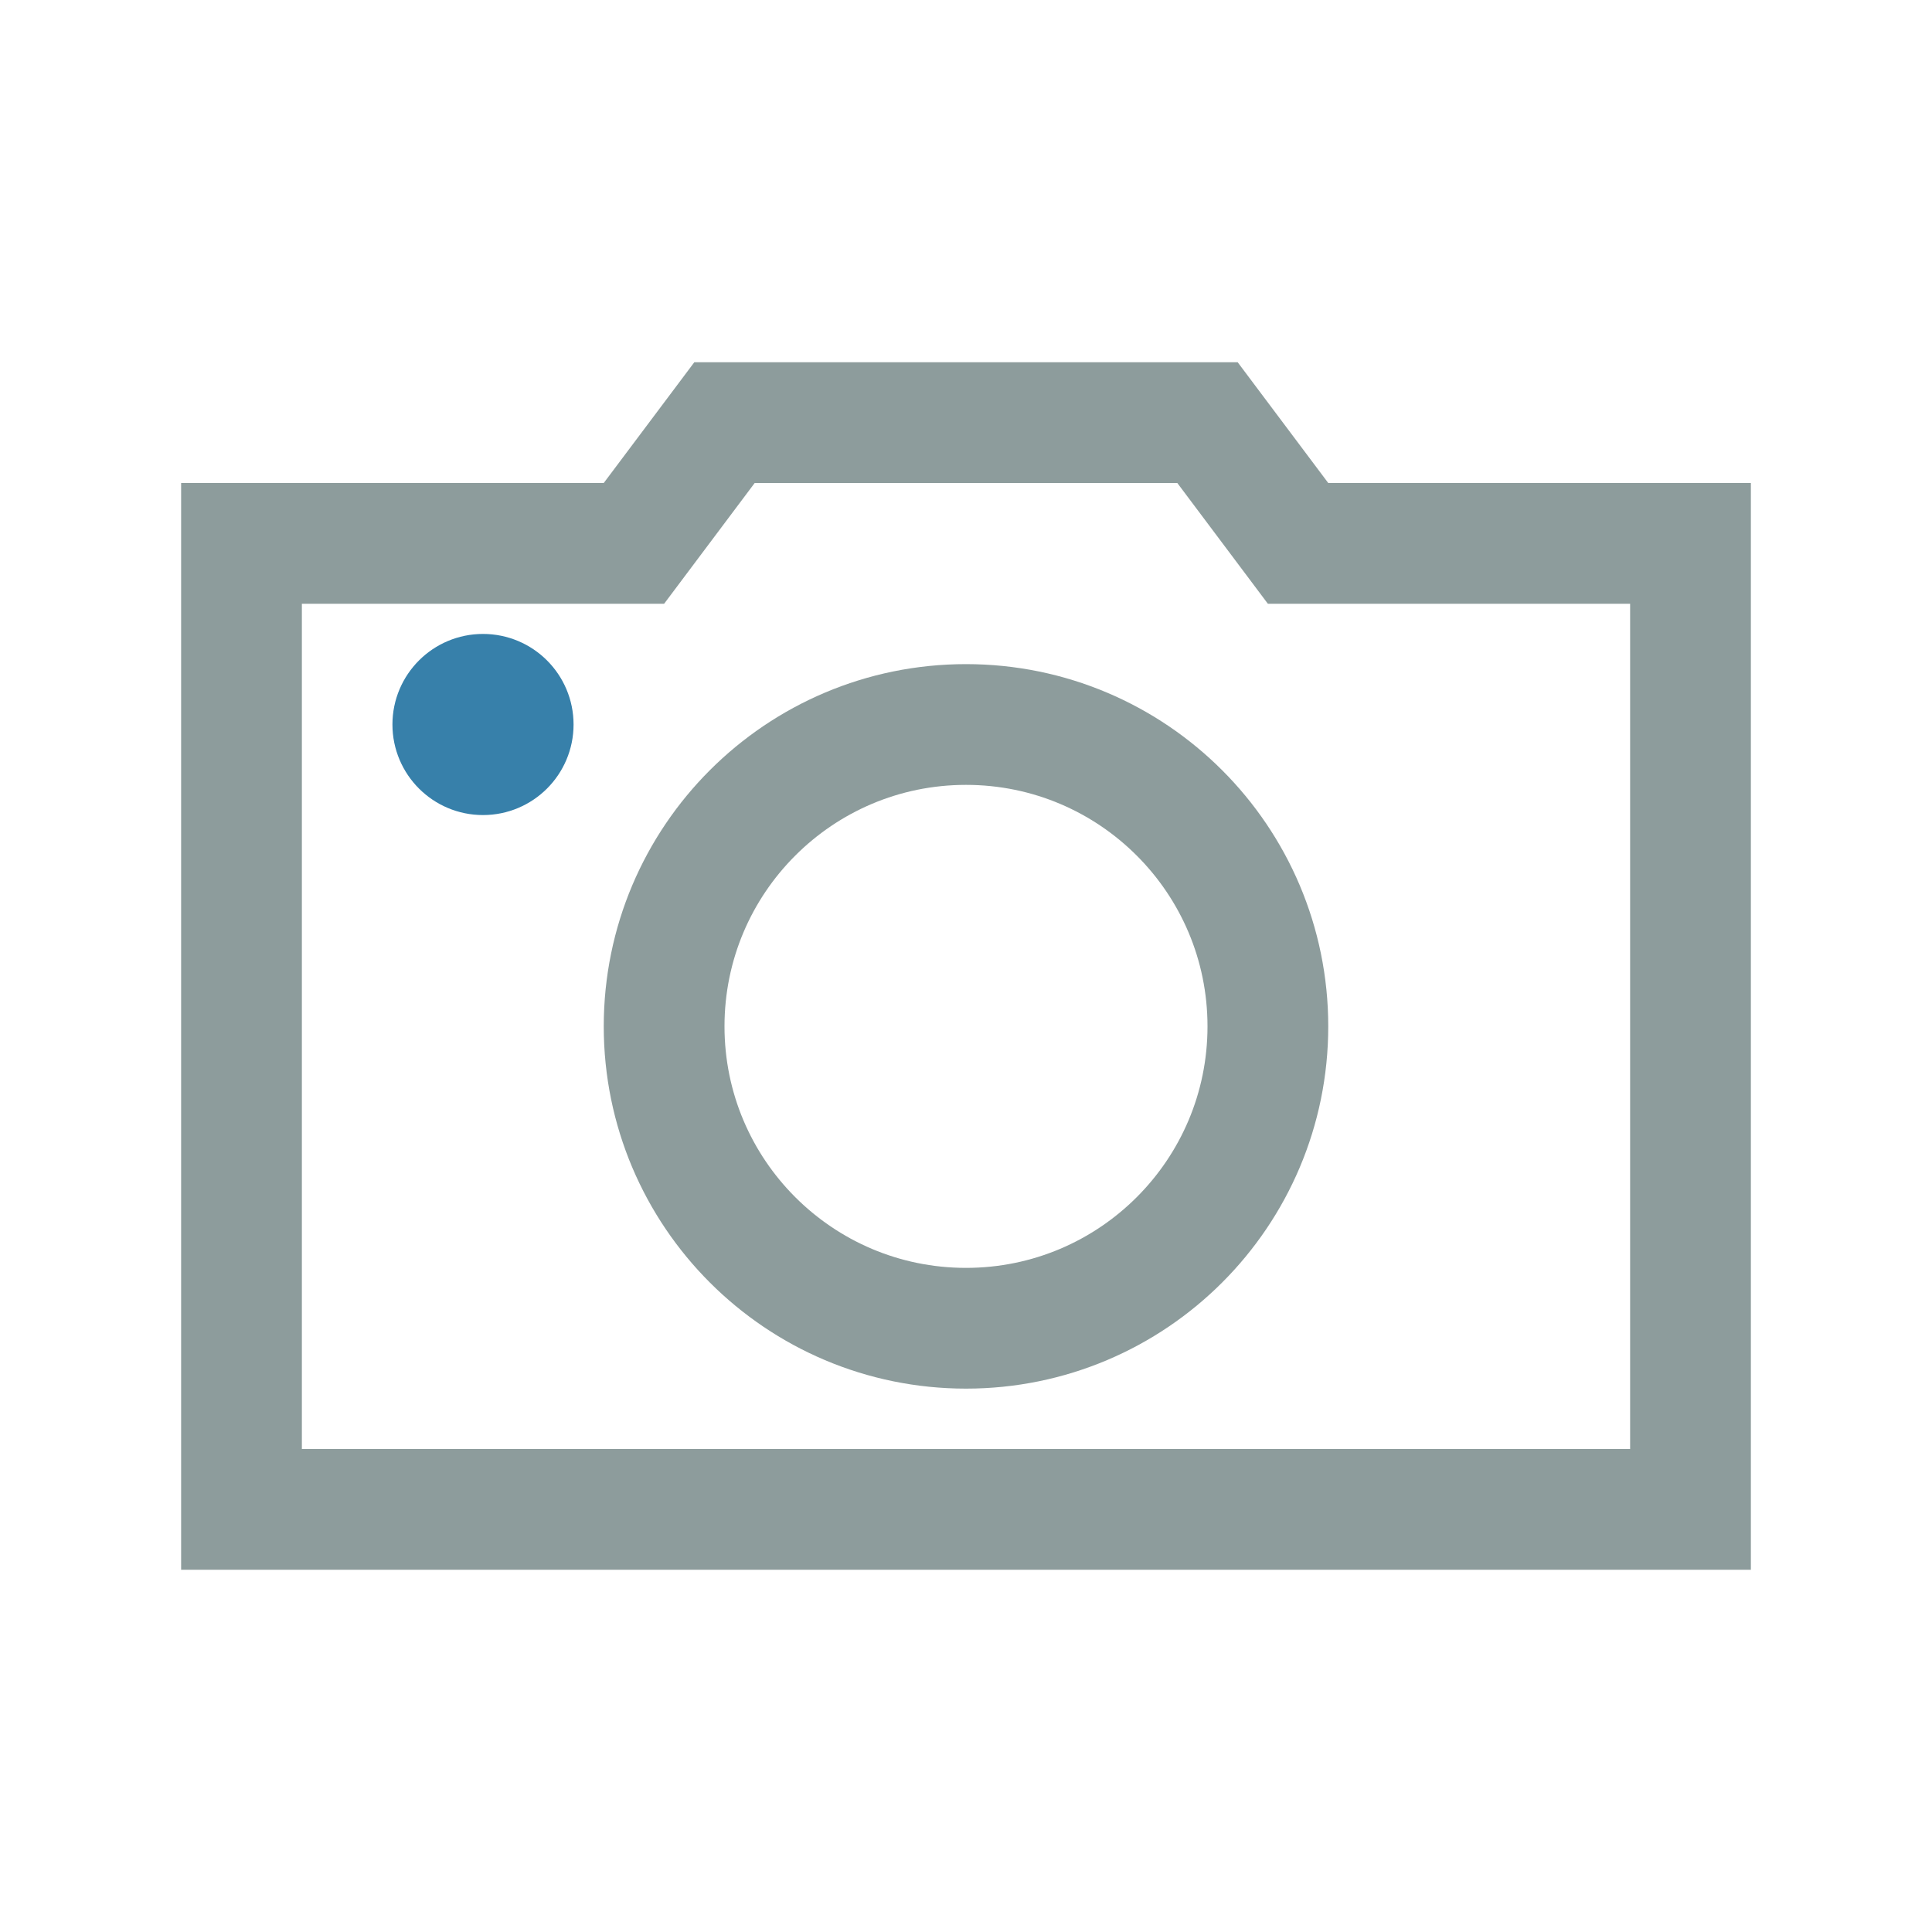
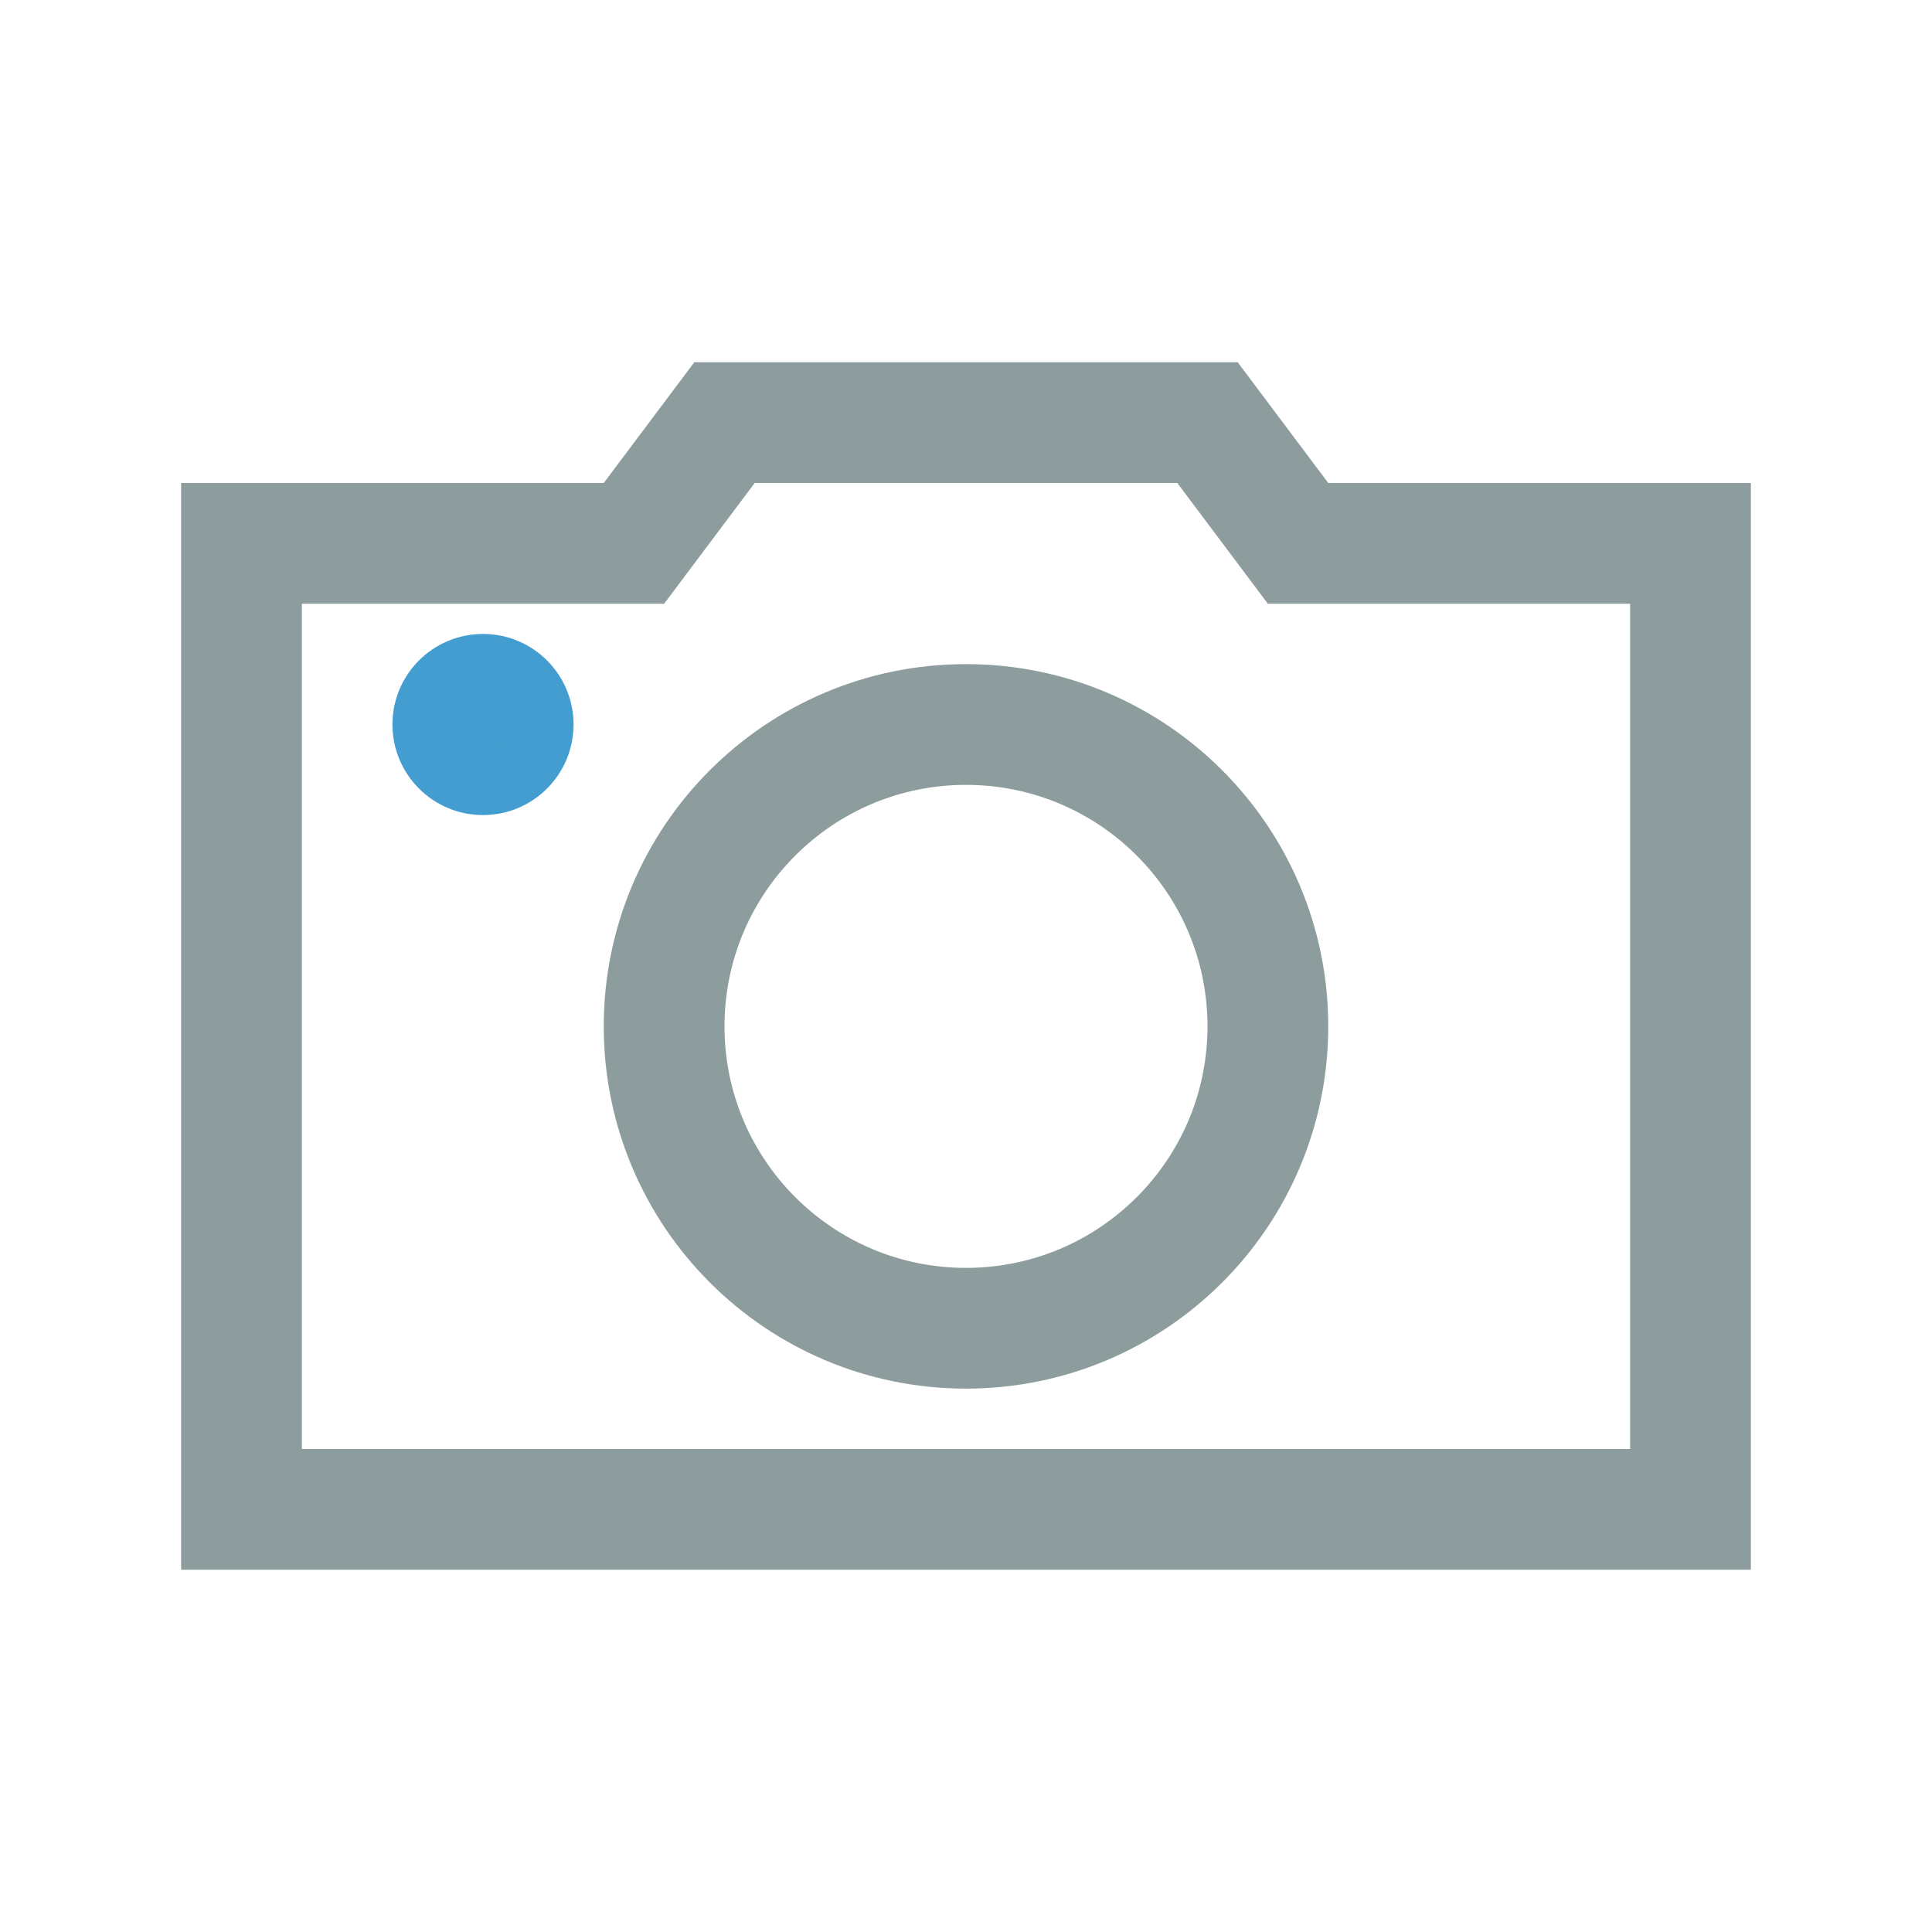
<svg xmlns="http://www.w3.org/2000/svg" version="1.1" id="Layer_1" viewBox="0 0 32 32" enable-background="new 0 0 32 32" xml:space="preserve">
  <polygon fill="none" stroke="#8d9c9c" stroke-width="2" stroke-miterlimit="10" points="21.5,9 20,7 12,7 10.5,9 4,9 4,25 28,25   28,9 " />
  <circle fill="none" stroke="#8d9c9c" stroke-width="2" stroke-miterlimit="10" cx="16" cy="17" r="5" />
-   <circle cx="8" cy="12" r="1" stroke="#3780aa" fill="#3780aa" />
+   <circle cx="8" cy="12" r="1" stroke="#439dd0" fill="#439dd0" />
</svg>
